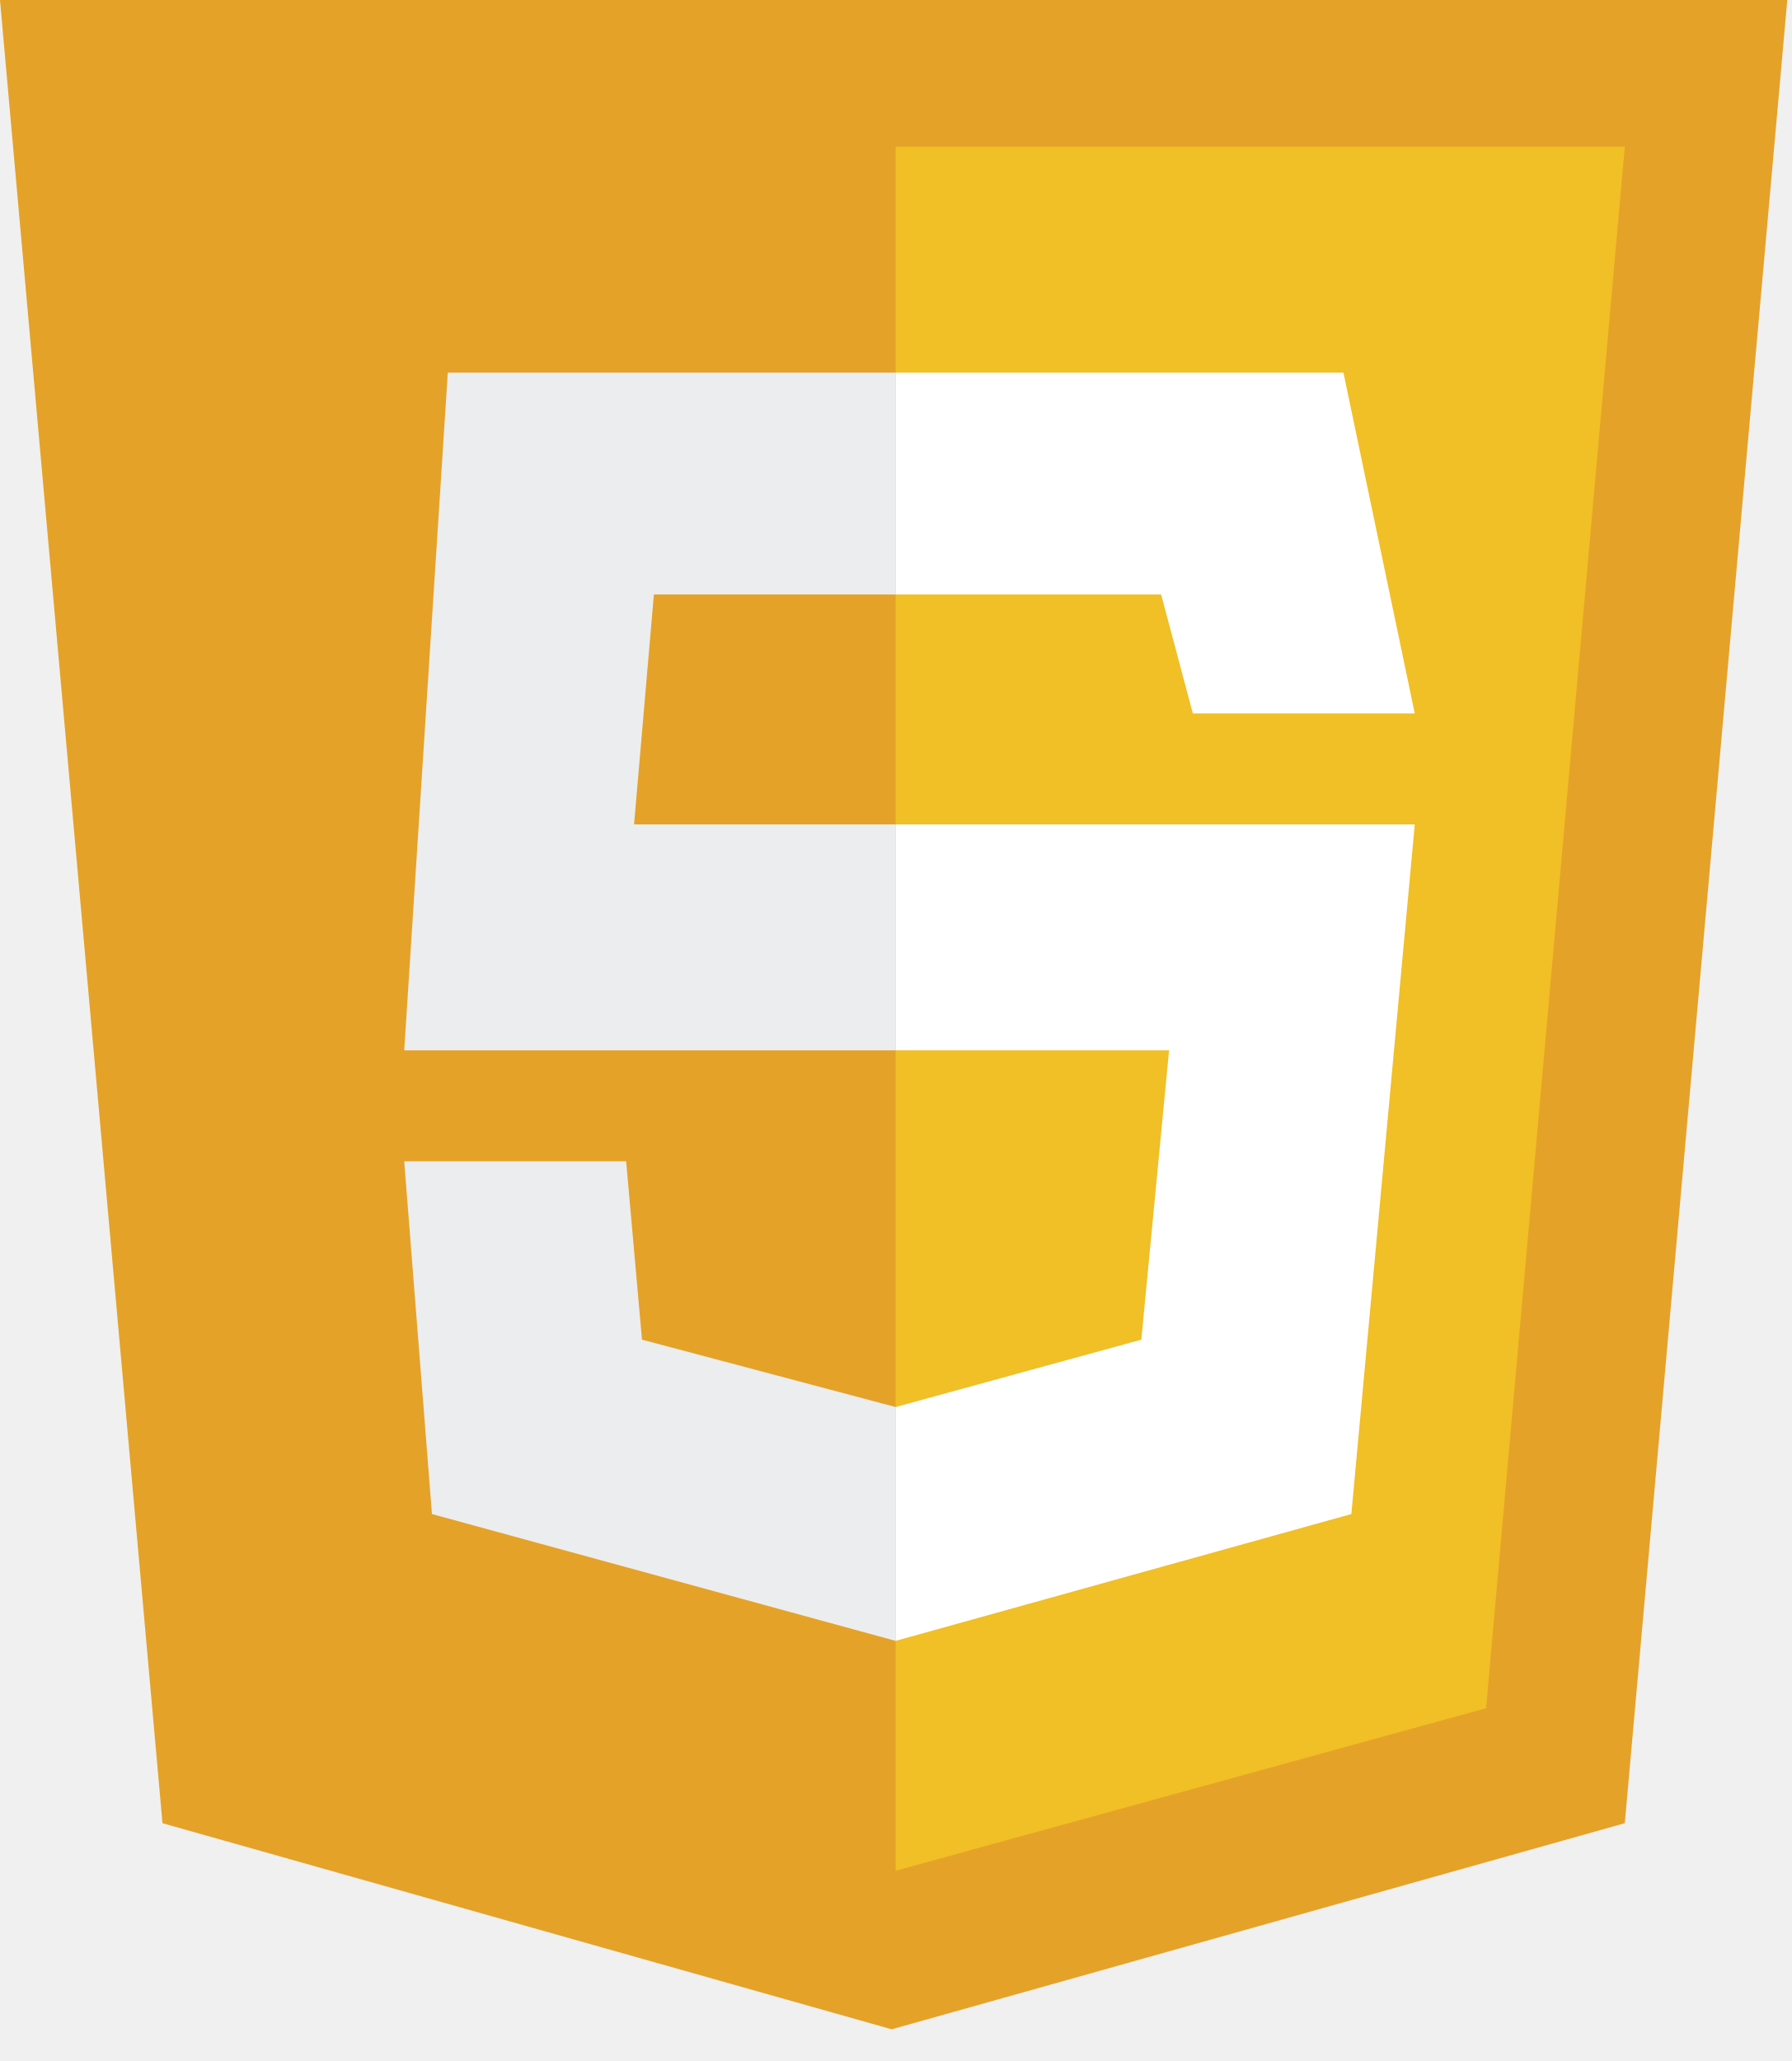
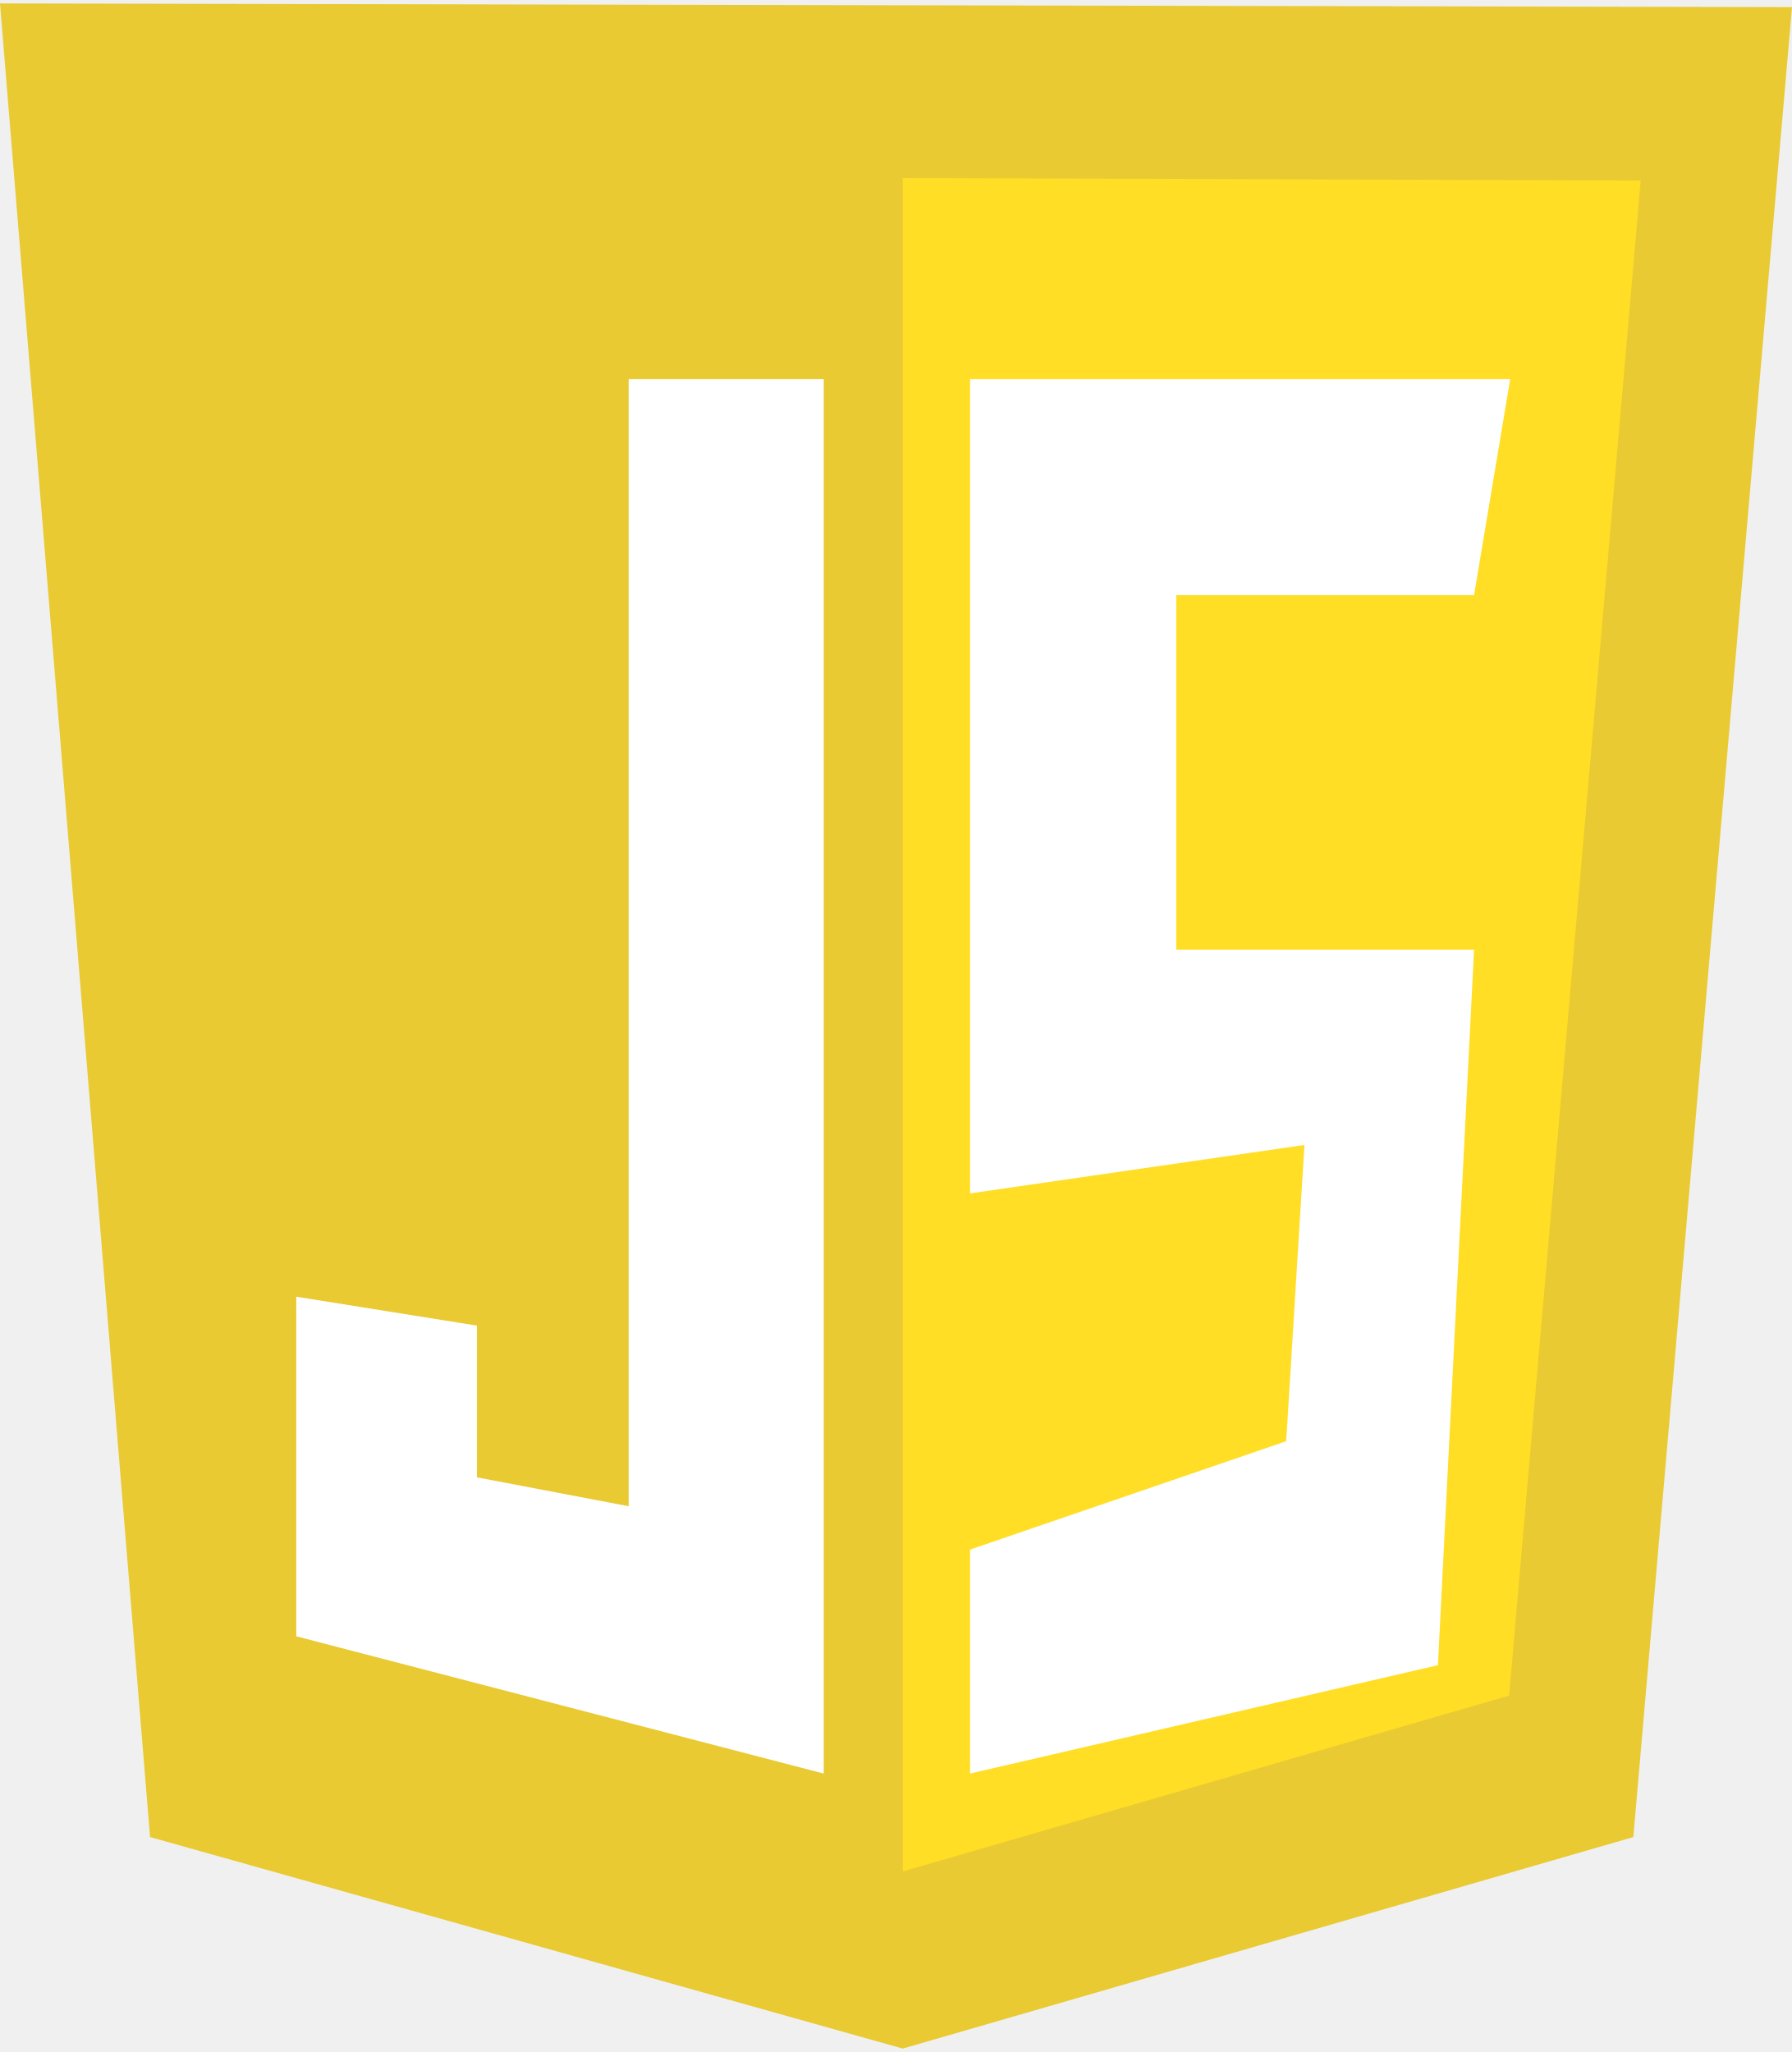
- <svg viewBox="0 0 452 520">
-   <path fill="RGB(229,162,40)" d="M 0,0 L 451,0 410,460 225,512 41,460" />
-   <path fill="RGB(241,191,38)" d="M 226,472 L375,431 410,37 226,37" />
-   <path fill="RGB(236,237,238)" d="M 226,94 L 113,94 102,265 226,265 226,208 160,208 165,150 226,150 z M 226,355 L 162,338 158,293 102,293 109,382 226,414 z" />
-   <path fill="RGB(255,255,255)" d="M 226,265 L 295,265 288,338 226,355 226,414 341,382 357,208 226,208 z M 226,94 L 339,94 357,180 301,180 293,150 226,150 z" />
+ <svg xmlns="http://www.w3.org/2000/svg" fill="none" height="2500" width="2183" viewBox="0 0 124 141.532">
+   <path d="M10.383 126.894L0 0l124 .255-10.979 126.639-50.553 14.638z" fill="#e9ca32" />
+   <path d="M62.468 129.277V12.085l51.064.17-9.106 104.851z" fill="#ffde25" />
+   <g fill="#fff">
+     <path d="M57 26H43.5v78L33 102V91.5l-12.5-2V113l36.5 9.5zM67.127 26H104.5L102 40.95H81.394v24.533H102L99.5 115l-32.373 7.5V107L89 99.5 90.263 79l-23.136 3.35z" />
+   </g>
</svg>
